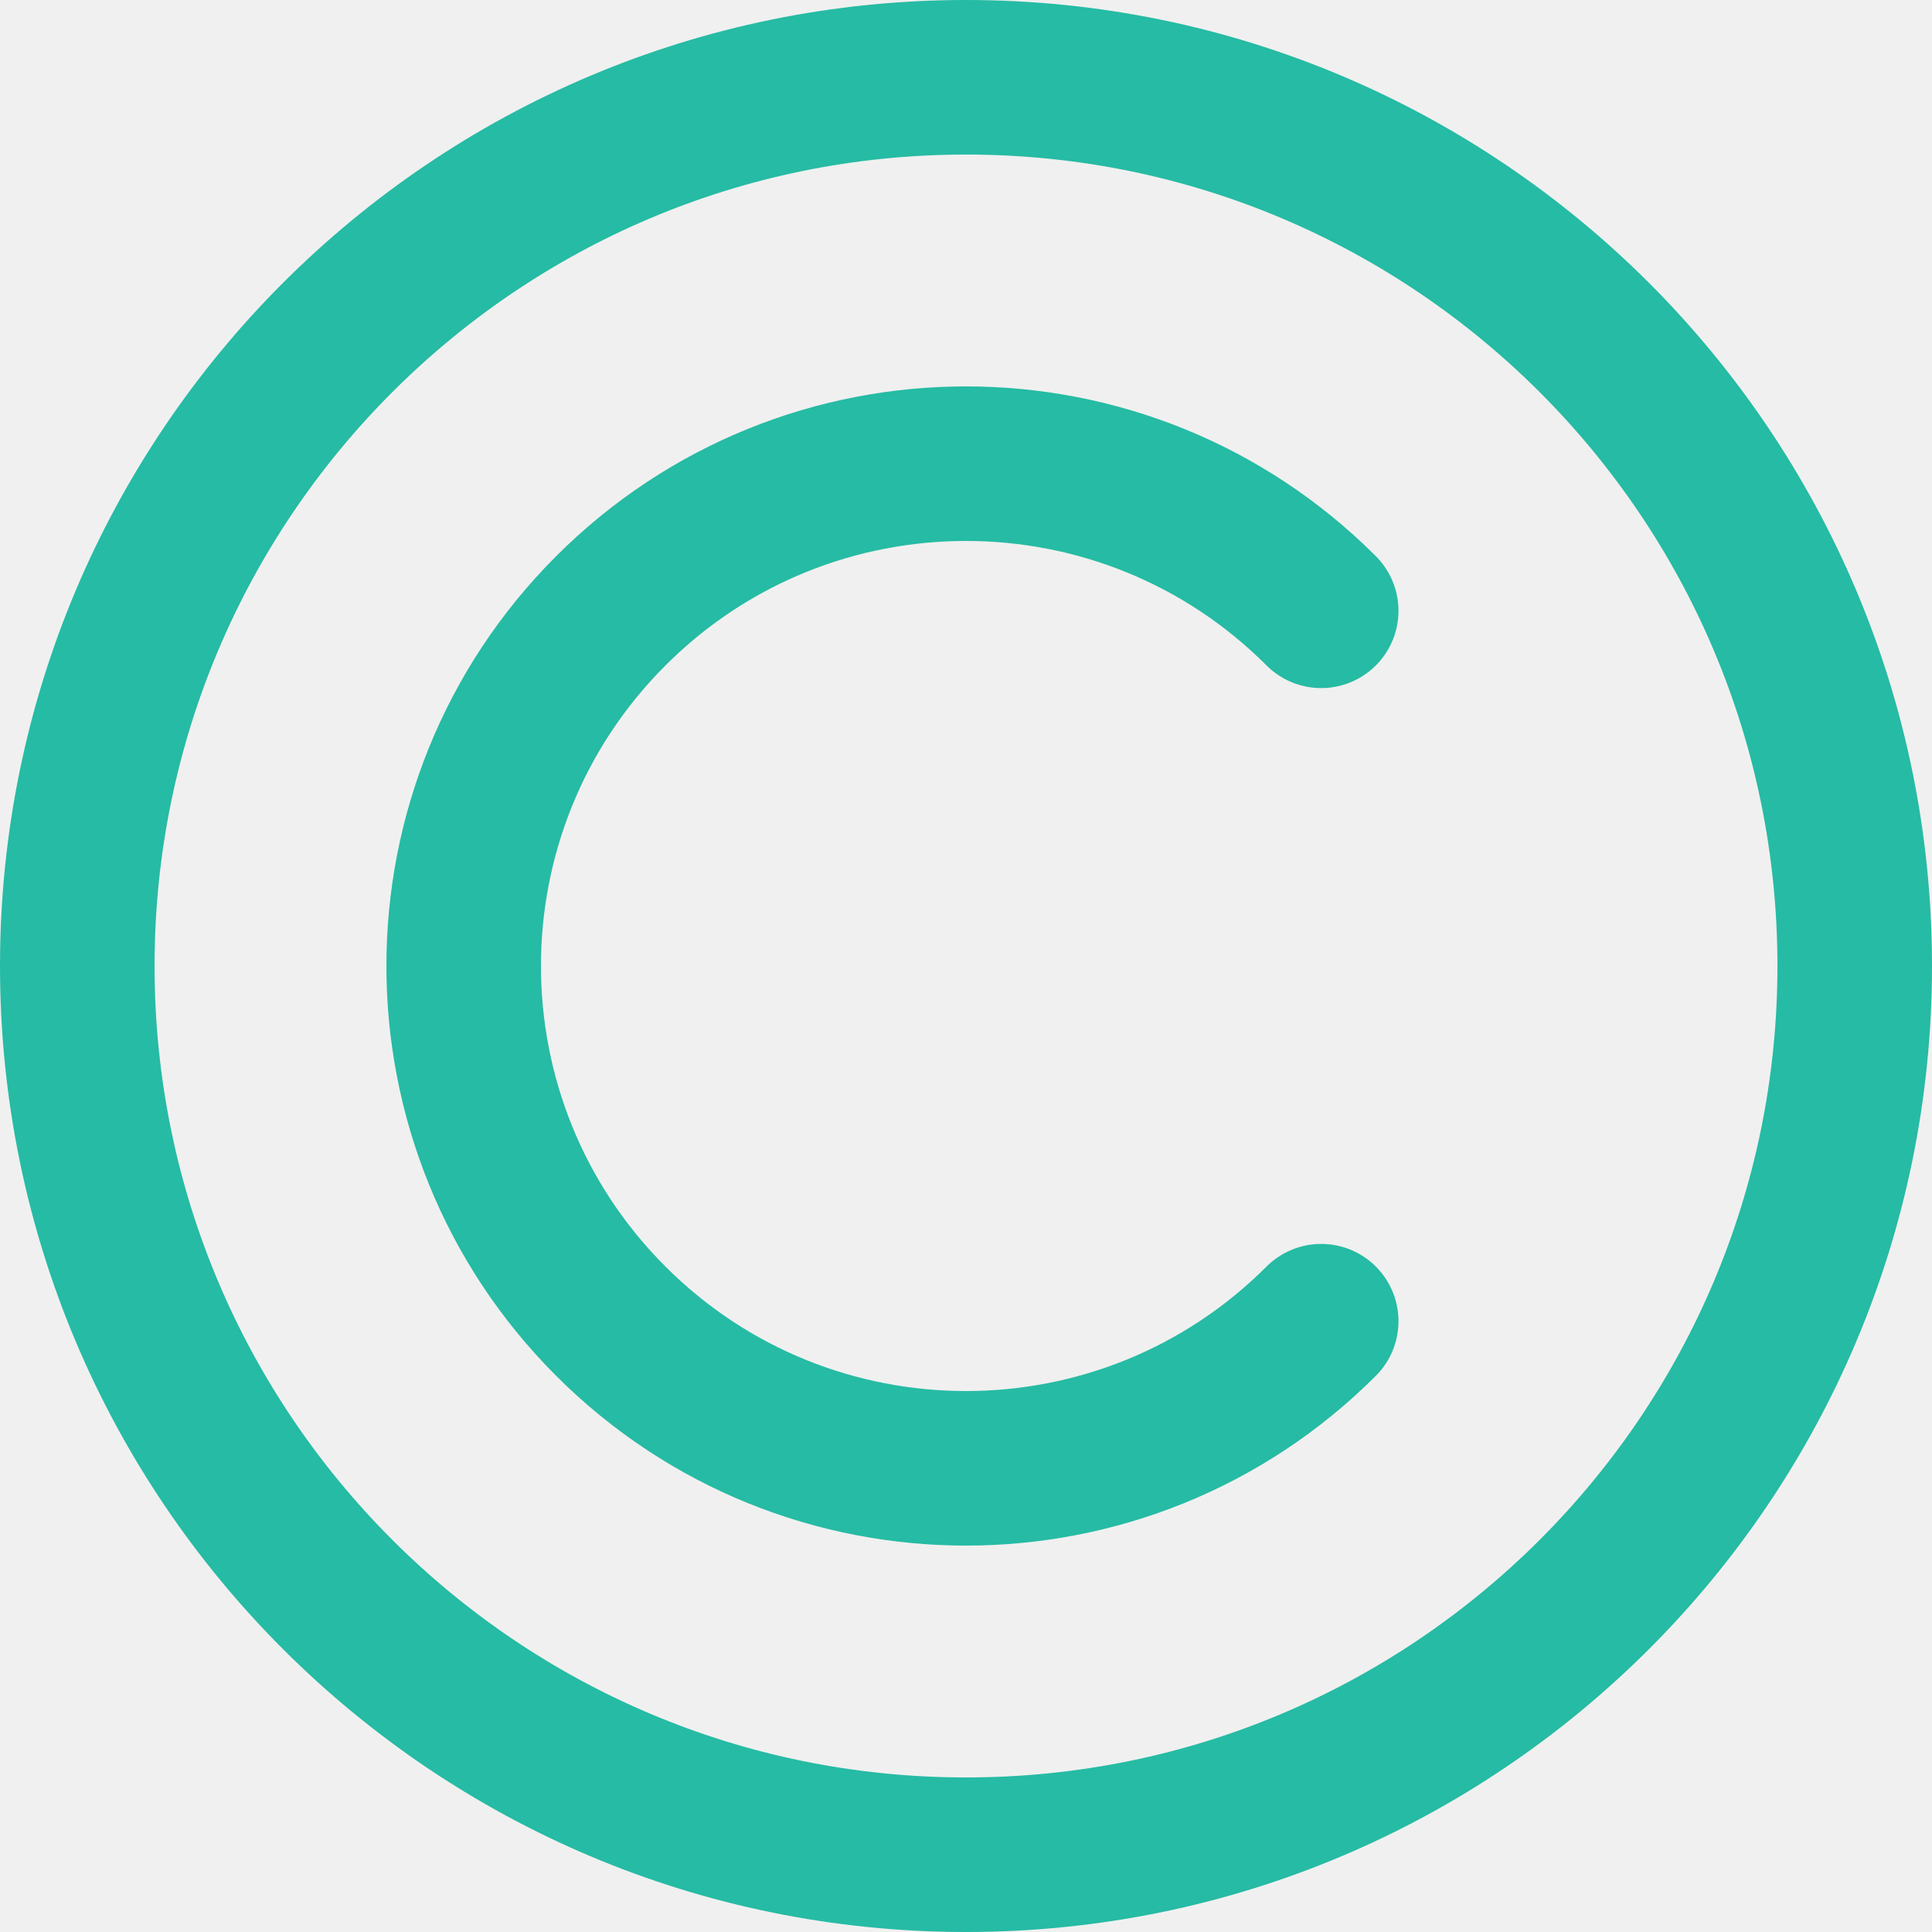
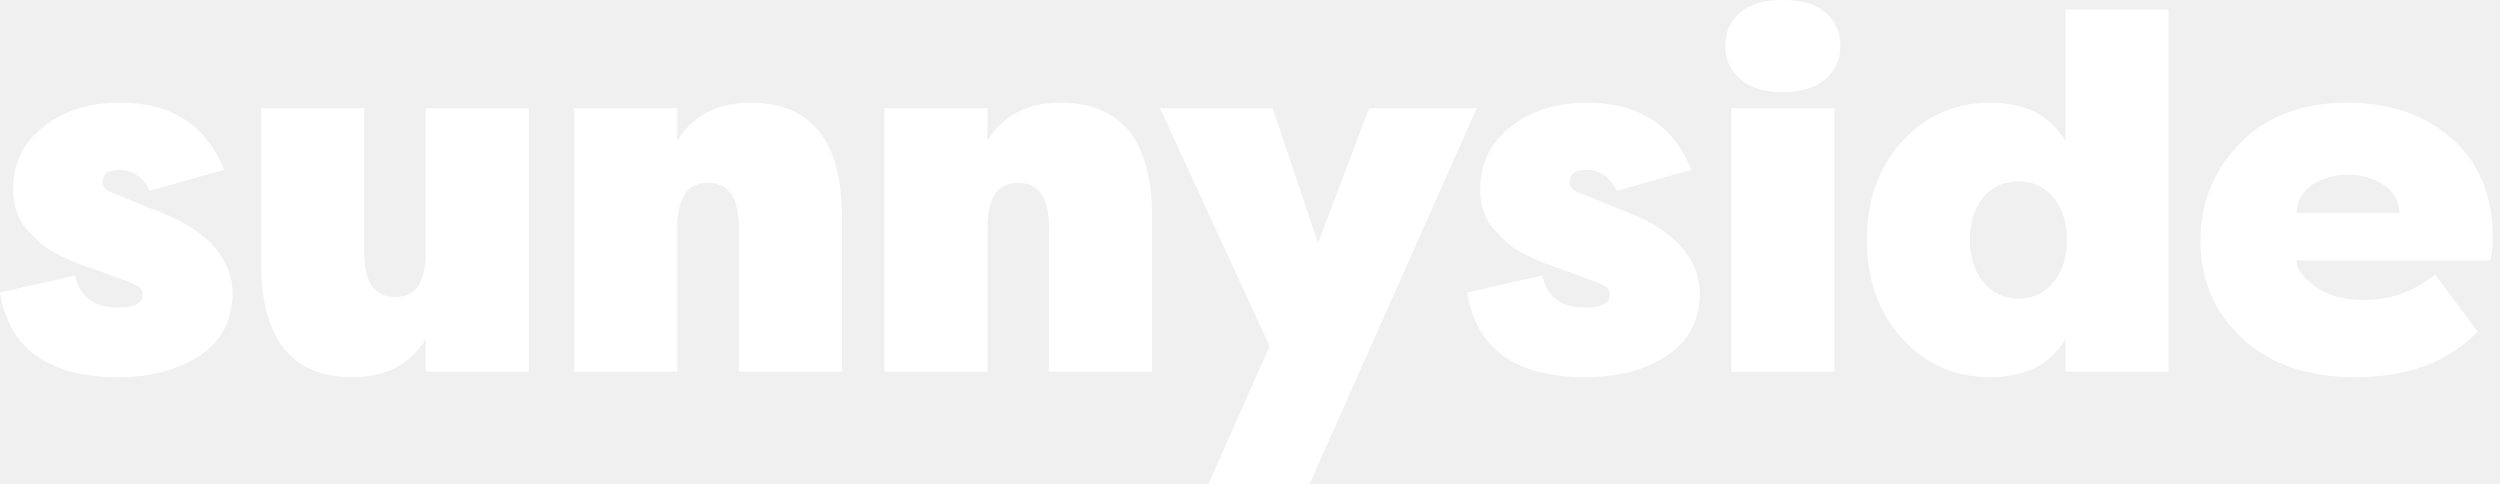
- <svg xmlns="http://www.w3.org/2000/svg" width="125" height="125">
-   <g stroke="#26BBA4" stroke-width="10" fill="none" fill-rule="evenodd">
-     <circle cx="62.5" cy="62.5" r="57.5" />
-     <path d="M85.481 85.481c-12.692 12.692-33.27 12.692-45.962 0s-12.692-33.27 0-45.962 33.27-12.692 45.962 0" stroke-linecap="round" />
-   </g>
+ <svg xmlns="http://www.w3.org/2000/svg" width="124" height="24">
+   <path d="M5.857 18.708c1.638 0 2.995-.36 4.07-1.08 1.075-.721 1.613-1.769 1.613-3.144-.083-1.855-1.464-3.246-4.144-4.173l-1.44-.597c-.314-.1-.538-.198-.67-.298a.45.45 0 01-.198-.373c0-.414.273-.62.819-.62.678 0 1.182.347 1.513 1.043l3.698-1.044c-.893-2.22-2.614-3.329-5.162-3.329-1.522 0-2.788.398-3.797 1.193C1.15 7.08.645 8.116.645 9.39c0 .398.058.766.174 1.106.116.34.29.638.521.894.232.257.455.48.67.671.215.19.488.369.82.534.33.166.582.286.756.36.174.075.41.162.707.261l.422.15 1.49.546c.363.133.6.244.707.335a.449.449 0 01.16.36c0 .431-.404.647-1.215.647-1.191 0-1.903-.53-2.134-1.59L0 14.509c.463 2.8 2.416 4.2 5.857 4.2zm11.636 0c1.638 0 2.845-.63 3.623-1.888v1.615h5.112V5.366h-5.112v7.156c0 1.474-.505 2.21-1.514 2.21-1.026 0-1.539-.736-1.539-2.21V5.366h-5.112v7.653c0 3.793 1.514 5.69 4.542 5.69zm16.103-.273V11.28c0-1.475.504-2.212 1.513-2.212 1.026 0 1.54.737 1.54 2.212v7.155h5.111v-7.652c0-3.793-1.513-5.69-4.541-5.69-1.638 0-2.846.63-3.623 1.888V5.366h-5.113v13.069h5.113zm15.383 0V11.28c0-1.475.504-2.212 1.514-2.212 1.025 0 1.538.737 1.538 2.212v7.155h5.113v-7.652c0-3.793-1.514-5.69-4.542-5.69-1.638 0-2.846.63-3.623 1.888V5.366h-5.113v13.069h5.113zM64.958 24l8.289-18.634H67.91l-2.532 6.684-2.258-6.684h-5.584l5.435 11.802L59.944 24h5.014zm13.67-5.292c1.638 0 2.995-.36 4.07-1.08 1.076-.721 1.614-1.769 1.614-3.144-.083-1.855-1.465-3.246-4.145-4.173l-1.44-.597c-.314-.1-.537-.198-.67-.298a.45.45 0 01-.198-.373c0-.414.273-.62.819-.62.678 0 1.183.347 1.514 1.043l3.698-1.044c-.894-2.22-2.614-3.329-5.162-3.329-1.522 0-2.788.398-3.797 1.193-1.01.795-1.514 1.83-1.514 3.105 0 .398.058.766.173 1.106.116.34.29.638.522.894.231.257.455.48.67.671.215.19.488.369.819.534.33.166.583.286.757.36.173.075.41.162.707.261l.422.15 1.489.546c.364.133.6.244.707.335a.449.449 0 01.161.36c0 .431-.405.647-1.216.647-1.19 0-1.902-.53-2.134-1.59l-3.723.844c.464 2.8 2.416 4.2 5.857 4.2zm9.8-14.137c.91 0 1.613-.215 2.11-.646.495-.43.744-.977.744-1.64 0-.678-.24-1.23-.72-1.651C90.082.21 89.371 0 88.428 0c-.943 0-1.655.211-2.135.634-.48.422-.72.973-.72 1.652 0 .662.249 1.209.745 1.64.497.43 1.2.645 2.11.645zm2.556 13.864V5.366H85.87v13.069h5.113zm7.74.273c1.737 0 2.977-.63 3.722-1.888v1.615h5.112V.472h-5.112v6.534c-.745-1.275-1.985-1.913-3.723-1.913-1.753 0-3.214.642-4.38 1.926-1.166 1.283-1.75 2.91-1.75 4.882 0 1.97.584 3.598 1.75 4.882 1.166 1.283 2.627 1.925 4.38 1.925zm1.39-3.9c-.729 0-1.312-.274-1.75-.82-.439-.547-.658-1.243-.658-2.087 0-.845.215-1.54.645-2.087.447-.547 1.034-.82 1.762-.82s1.311.273 1.75.82c.438.546.657 1.242.657 2.087 0 .844-.219 1.54-.657 2.087-.439.546-1.022.82-1.75.82zm16.698 3.9c2.597 0 4.624-.754 6.08-2.26l-2.11-2.833c-1.042.845-2.217 1.267-3.524 1.267-.992 0-1.799-.224-2.42-.67-.62-.448-.93-.879-.93-1.293h9.604c.083-.298.124-.687.124-1.167 0-2.054-.674-3.677-2.022-4.87-1.349-1.193-3.073-1.789-5.175-1.789-2.25 0-4.028.671-5.335 2.013-1.307 1.341-1.961 2.956-1.961 4.844 0 1.938.69 3.549 2.072 4.833 1.382 1.283 3.247 1.925 5.597 1.925zm2.208-8.149h-5.112c.033-.613.298-1.08.794-1.404.496-.323 1.084-.484 1.762-.484.678 0 1.266.165 1.762.497.497.331.761.795.794 1.391z" fill="#FFF" fill-rule="nonzero" />
</svg>
